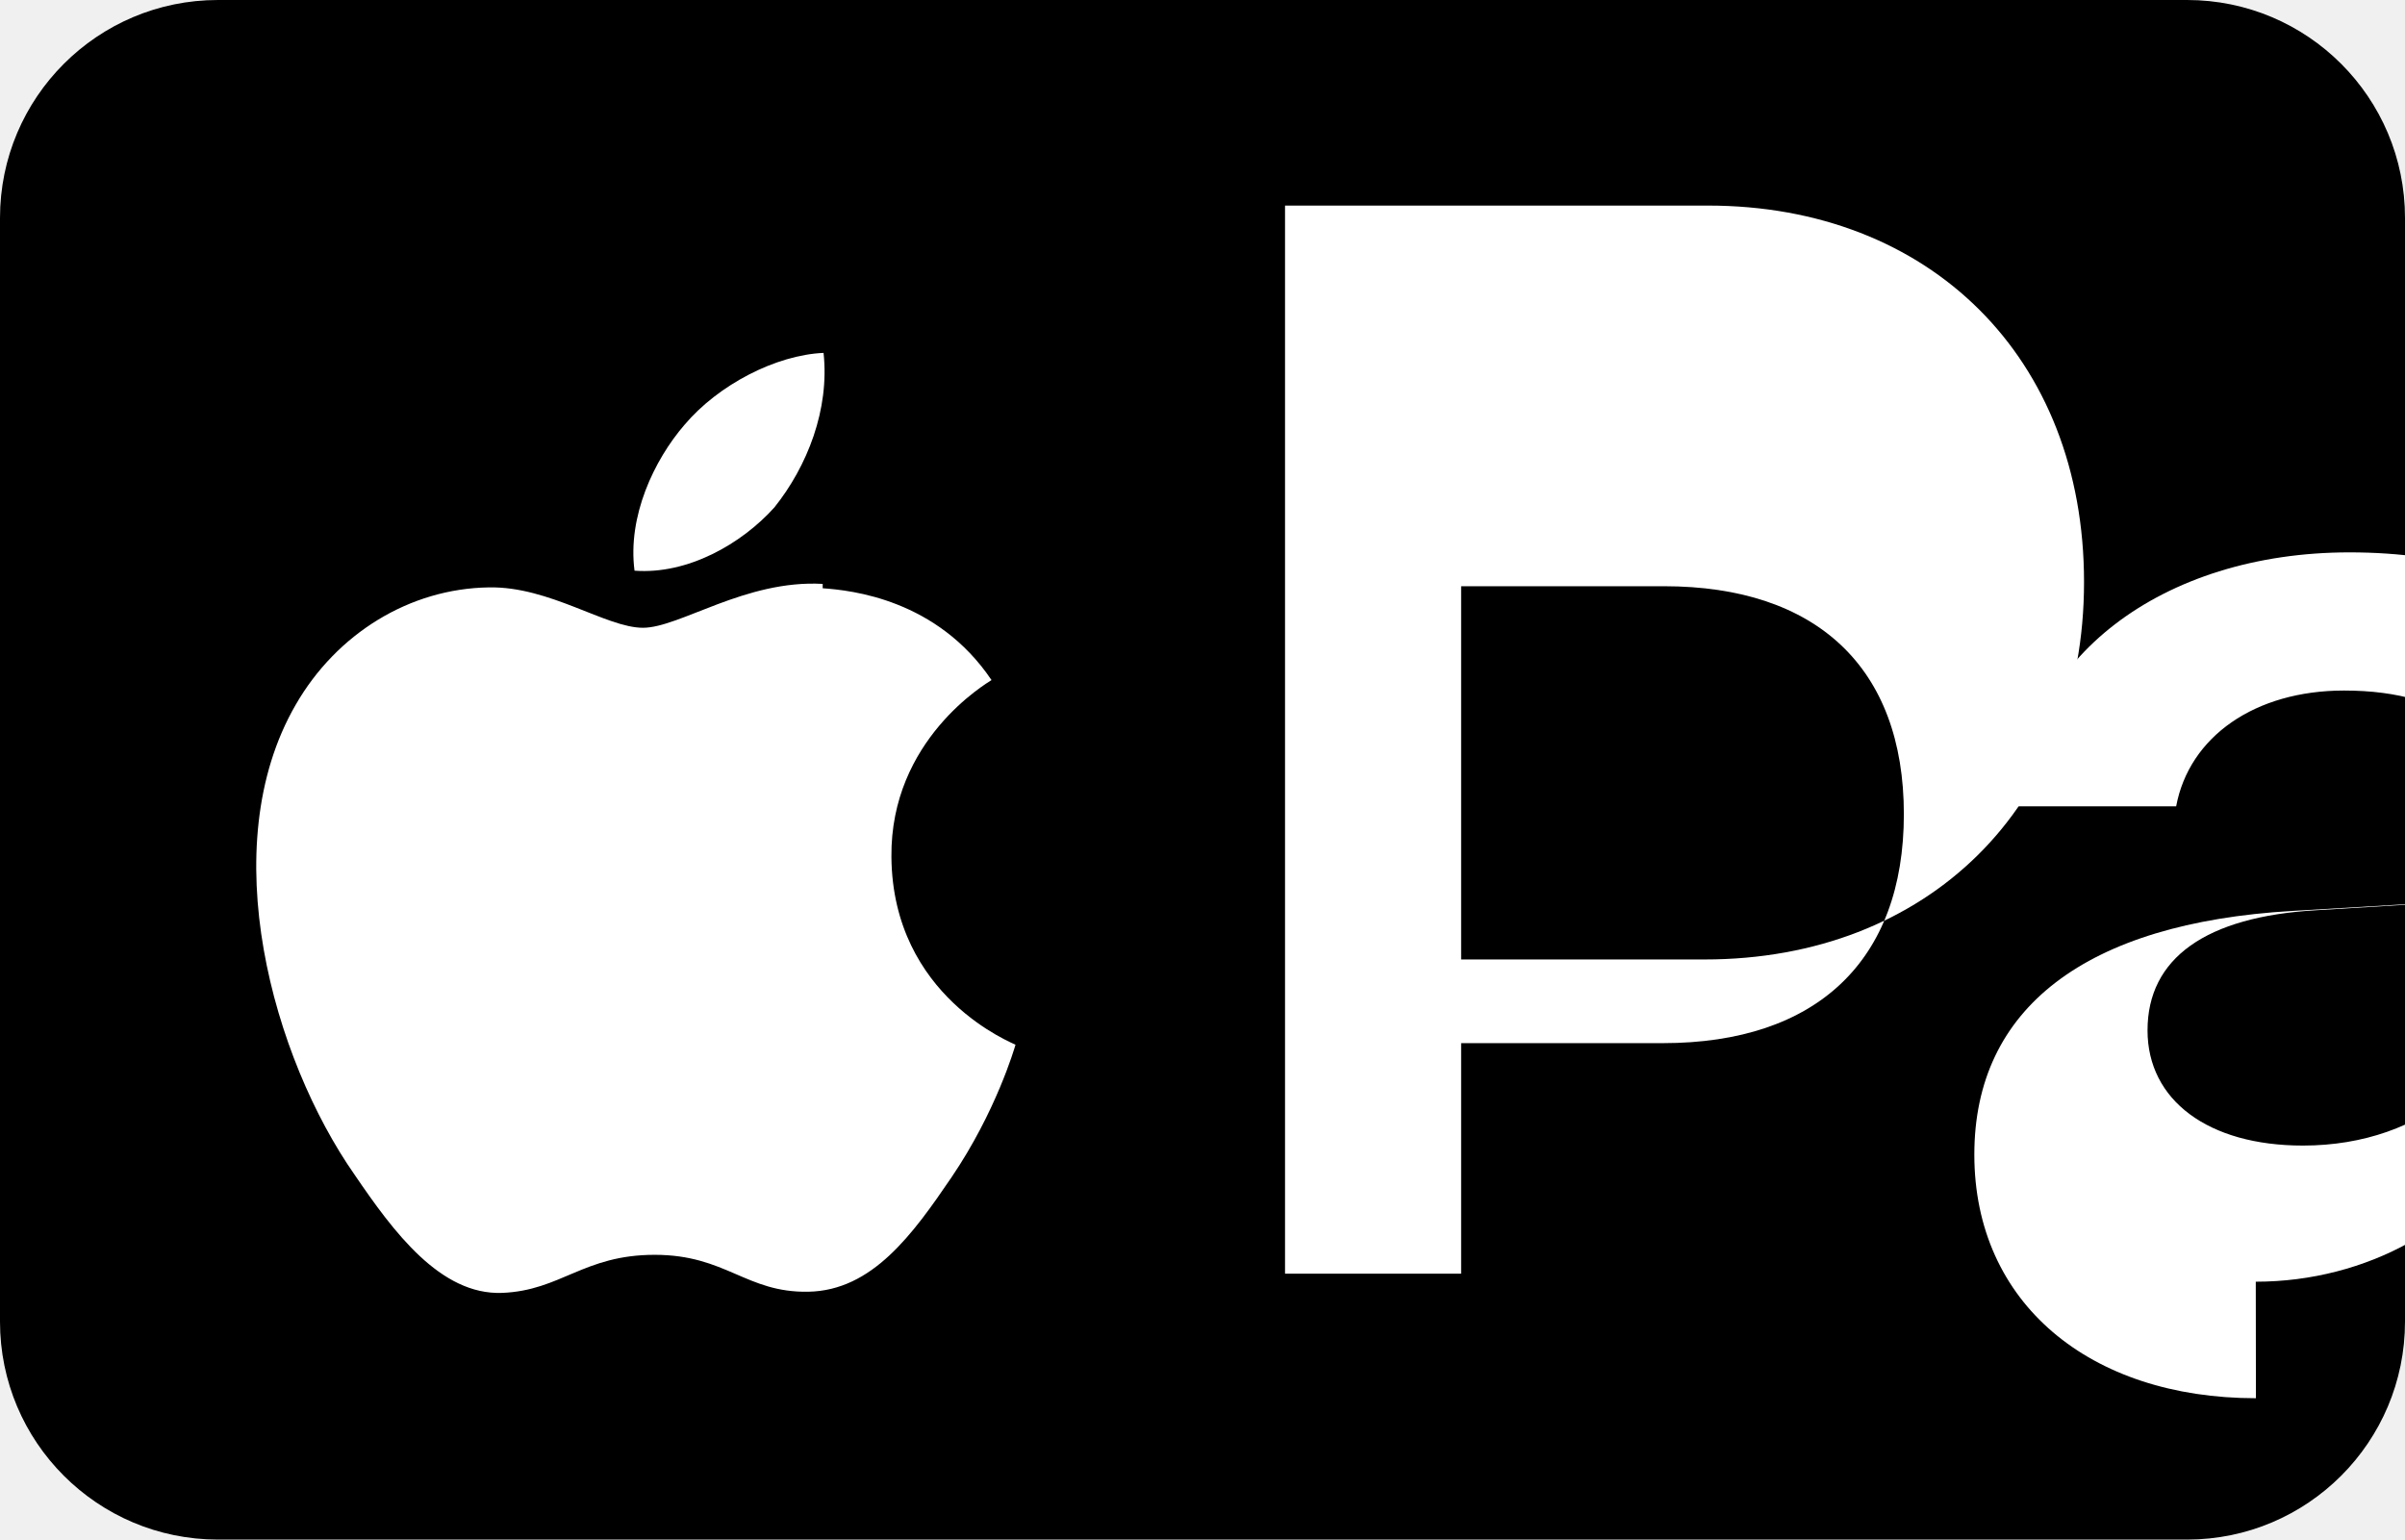
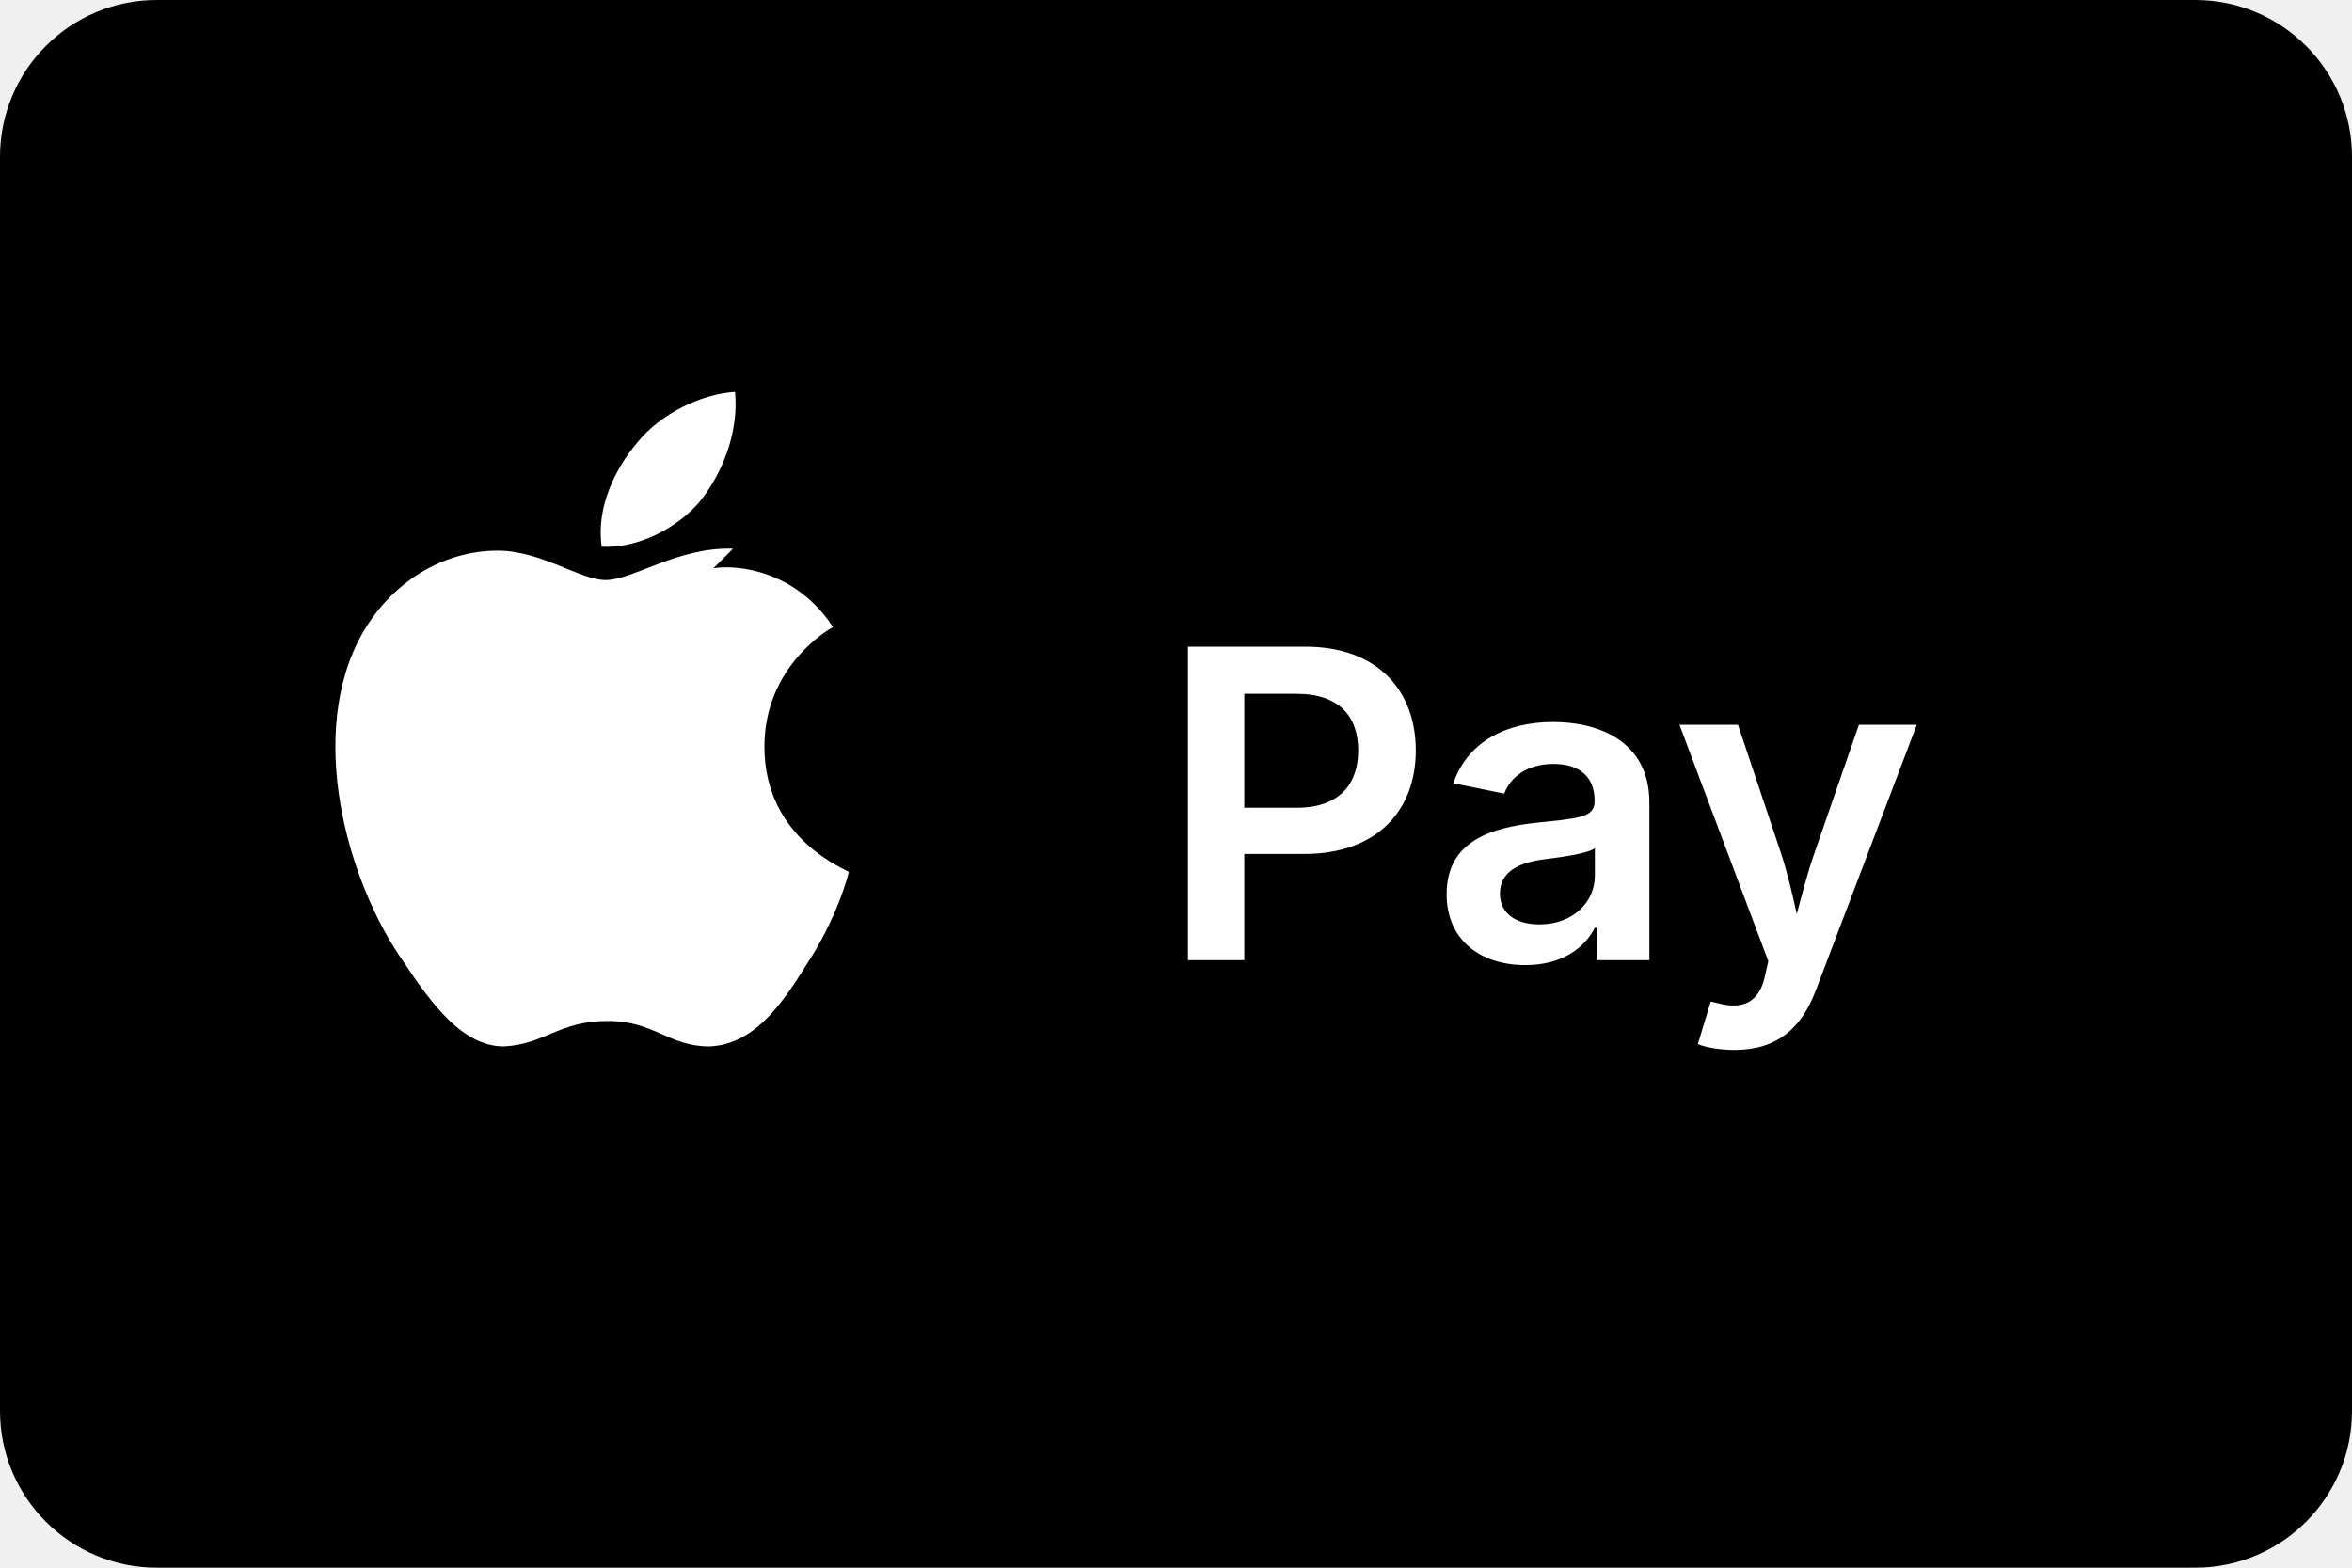
- <svg xmlns="http://www.w3.org/2000/svg" viewBox="0 0 165.52 105.97" fill="#000">
-   <rect width="165.52" height="105.97" rx="15" fill="#000" />
-   <path d="M53.3 34.92c2.26-2.83 3.8-6.73 3.38-10.63-3.27.14-7.24 2.19-9.57 4.95-2.1 2.43-3.93 6.31-3.44 10.04 3.65.28 7.37-1.84 9.63-4.36z" fill="#fff" />
-   <path d="M56.62 40.19c-5.32-.3-9.84 3.02-12.37 3.02s-6.42-2.86-10.6-2.78c-5.46.08-10.48 3.18-13.3 8.08-5.68 9.82-1.53 24.36 4.05 32.34 2.68 3.94 5.91 8.3 10.16 8.14 4.05-.16 5.59-2.62 10.5-2.62s6.29 2.62 10.57 2.54c4.4-.08 7.18-3.94 9.86-7.88 3.06-4.51 4.33-8.88 4.4-9.12-.08-.08-8.46-3.26-8.54-12.93-.08-8.08 6.58-11.96 6.89-12.17-3.75-5.56-9.63-6.18-11.62-6.32z" fill="#fff" />
-   <path d="M88.44 30.13v57.54h12.12V66.04h16.77c15.32 0 26.1-10.51 26.1-25.98s-10.63-25.91-25.88-25.91H88.44zm12.12 10.22h13.96c10.51 0 16.51 5.61 16.51 15.69s-6 15.76-16.58 15.76h-13.89V40.35z" fill="#fff" />
-   <path d="M155.25 88.22c7.61 0 14.66-3.87 17.87-10.01h.25v9.41h11.23V56.54c0-11.27-9.02-18.52-22.9-18.52-12.95 0-22.47 7.36-22.83 17.48h10.9c.9-4.8 5.42-7.97 11.56-7.97 7.47 0 11.67 3.49 11.67 9.92v4.35l-15.25.9c-14.19.83-21.87 6.68-21.87 16.77 0 10.22 7.94 16.77 19.38 16.77zm3.24-9.37c-6.53 0-10.69-3.13-10.69-7.93 0-4.96 4-7.83 11.63-8.27l13.57-.83v4.43c0 7.29-6.17 12.6-14.5 12.6z" fill="#fff" />
+ <svg xmlns="http://www.w3.org/2000/svg" width="120" height="80" viewBox="0 0 120 80">
+   <rect width="120" height="80" rx="8" fill="#000" />
+   <g fill="#fff">
+     <path d="M35.7 25.6c1.2-1.5 2-3.6 1.8-5.6-1.7.1-3.8 1.1-5 2.6-1.1 1.3-2.1 3.3-1.8 5.3 1.9.1 3.9-1 5-2.3z" />
+     <path d="M37.4 28c-2.8-.1-5.1 1.6-6.5 1.6-1.3 0-3.3-1.5-5.5-1.5-2.8 0-5.4 1.6-6.9 4.2-2.9 5.1-.8 12.7 2.1 16.8 1.4 2.1 3 4.3 5.1 4.3 2.1-.1 2.8-1.3 5.3-1.3 2.4 0 3.1 1.3 5.2 1.3 2.2-.1 3.6-2 4.9-4.1 1.6-2.4 2.2-4.7 2.2-4.8 0-.1-4.3-1.6-4.3-6.4 0-4.1 3.3-6 3.5-6.1-1.9-2.9-4.9-3.2-6.1-3z" />
+     <text x="59" y="49" font-family="-apple-system,system-ui,sans-serif" font-size="22" font-weight="600">Pay</text>
+   </g>
</svg>
